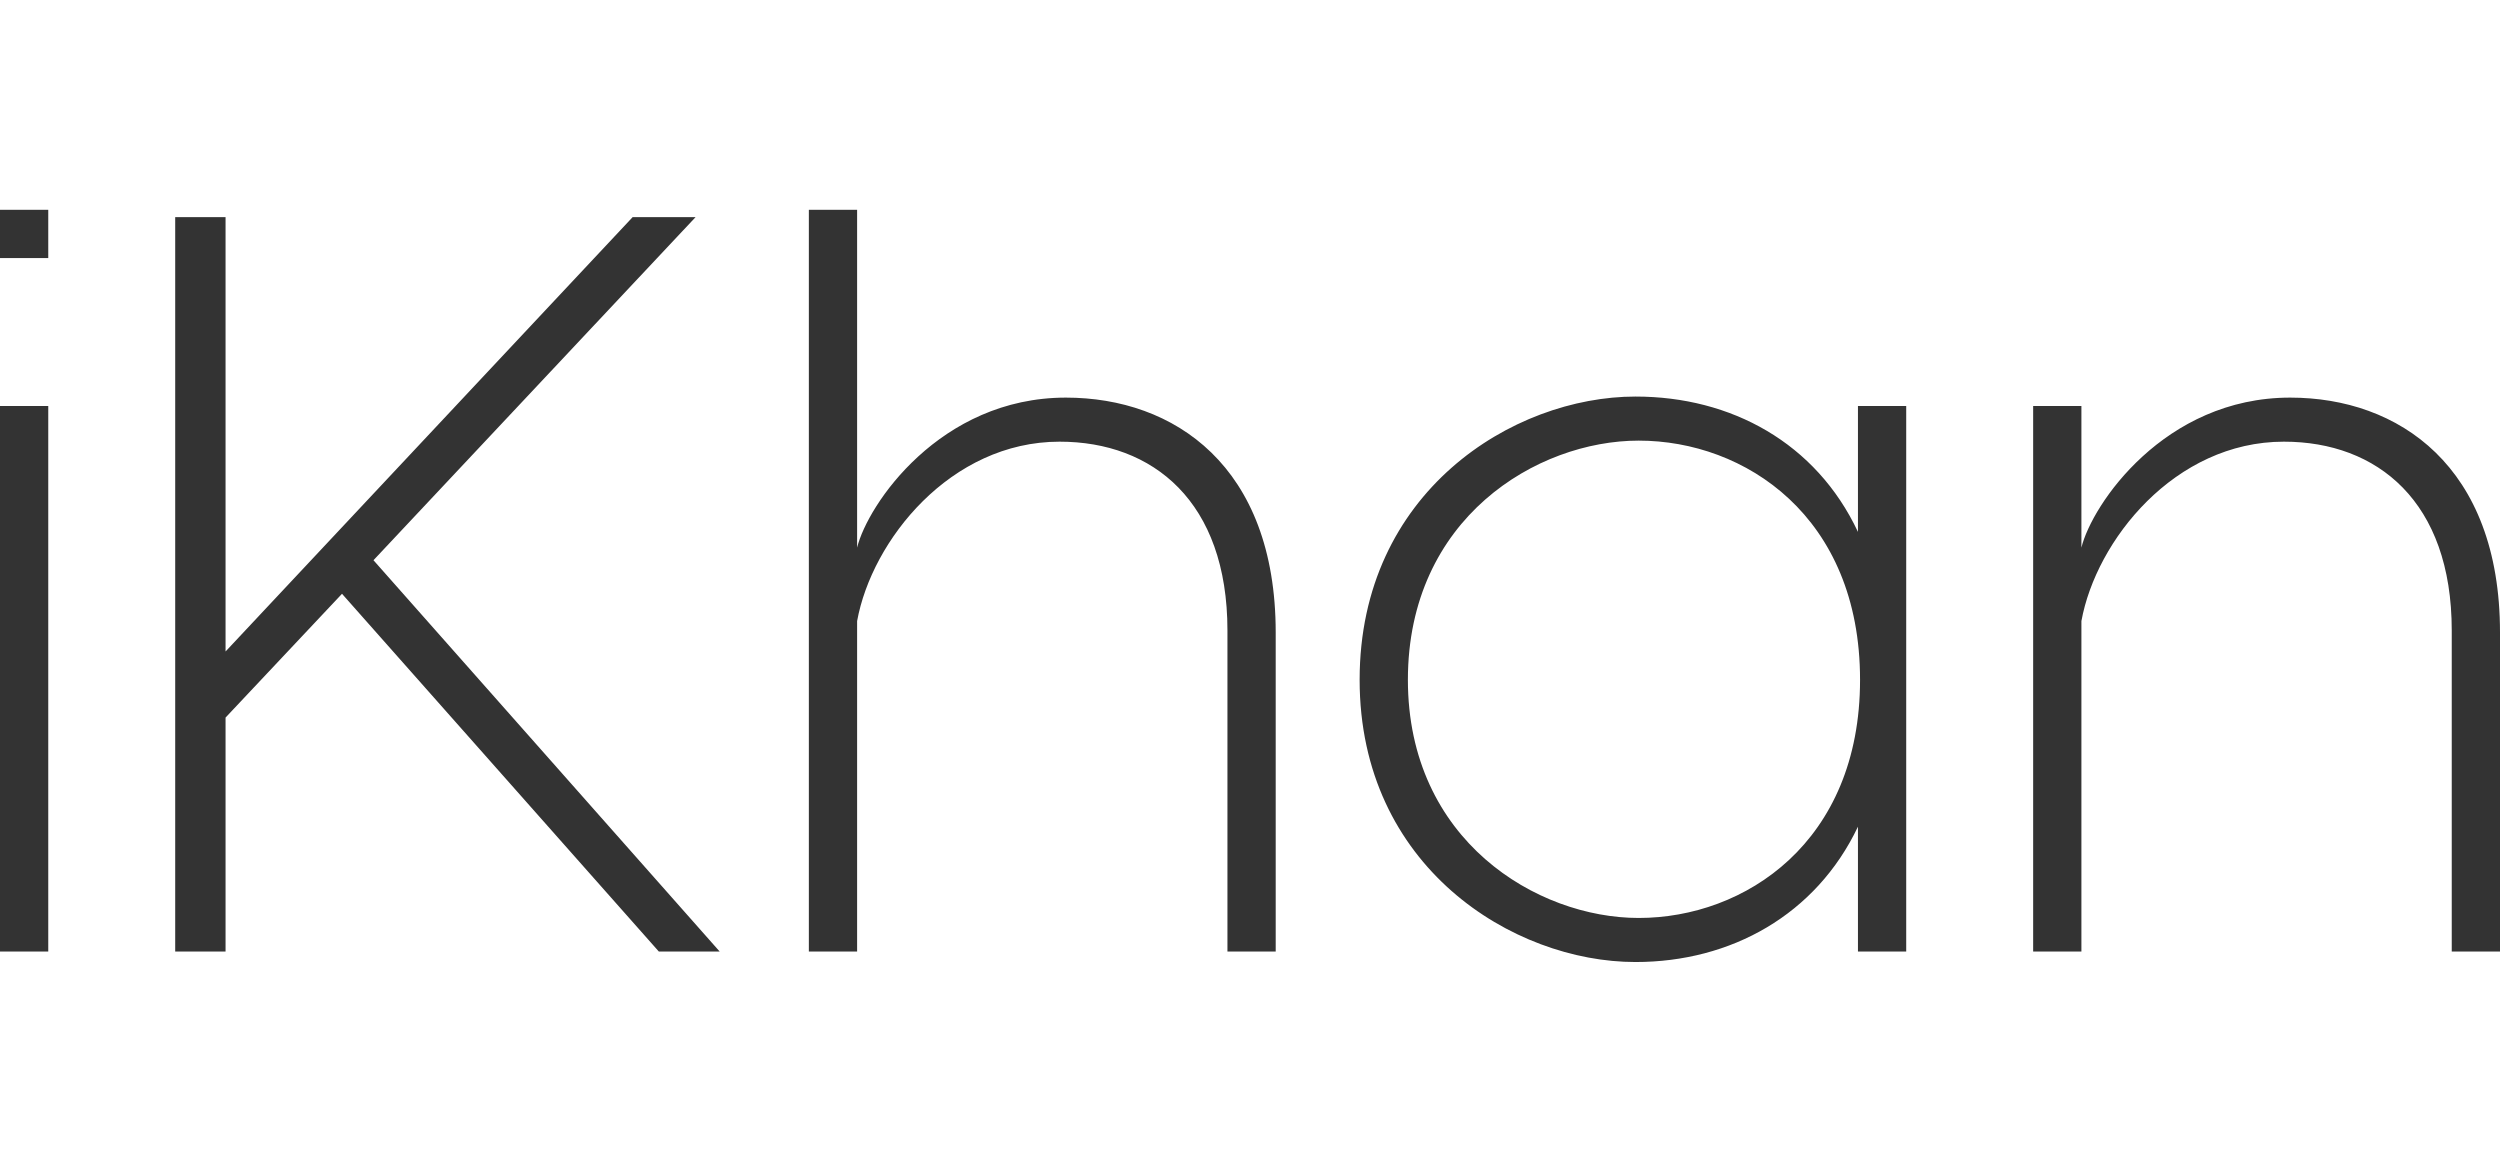
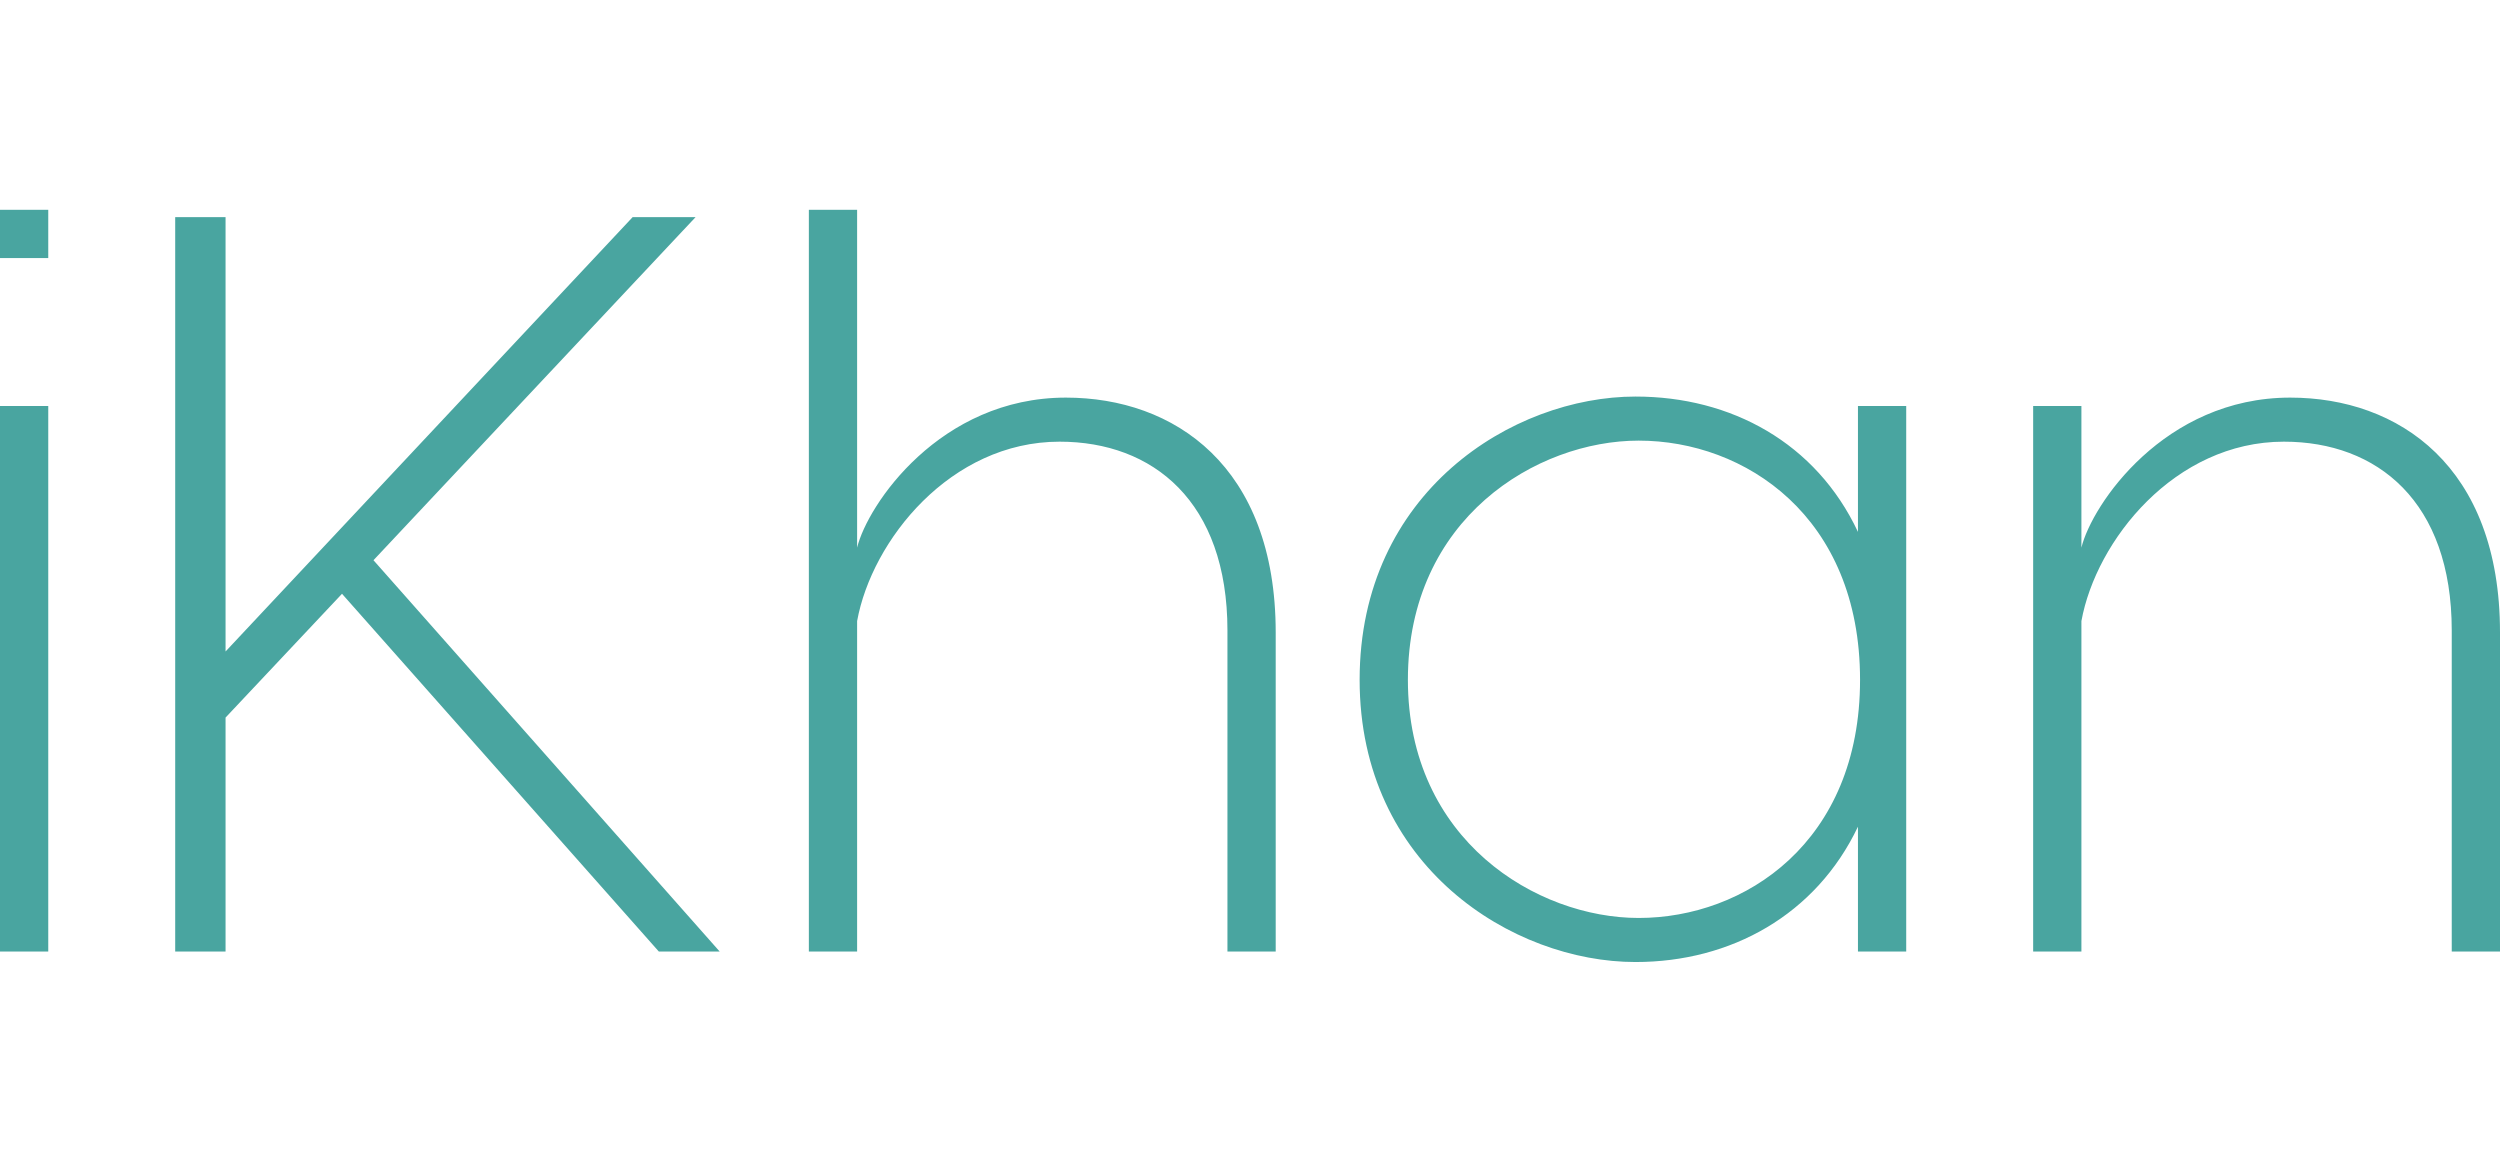
<svg xmlns="http://www.w3.org/2000/svg" version="1.1" height="44.68" width="95.32">
  <g id="SvgjsG1211" rel="mainfill" name="main_text" fill="#333333" transform="translate(-2.4,-11.72)">
-     <path d="M4.24 19.72 l0 1.84 l-1.84 0 l0 -1.84 l1.84 0 z M4.24 27.2 l0 20.8 l-1.84 0 l0 -20.8 l1.84 0 z M27.52 48 l-12.08 -13.64 l-4.44 4.72 l0 8.92 l-1.92 0 l0 -28 l1.92 0 l0 16.56 l15.52 -16.56 l2.4 0 l-12.28 13.08 l13.2 14.92 l-2.32 0 z M43.04 26.88 c4.12 0 8 2.6 8 8.96 l0 12.16 l-1.84 0 l0 -12.24 c0 -4.92 -2.84 -7.2 -6.4 -7.2 c-4.16 0 -7.16 3.76 -7.72 6.84 l0 12.6 l-1.84 0 l0 -28.28 l1.84 0 l0 12.88 c0.4 -1.64 3.16 -5.72 7.96 -5.72 z M64.76 26.84 c3.64 0 6.88 1.76 8.48 5.16 l0 -4.8 l1.84 0 l0 20.8 l-1.84 0 l0 -4.76 c-1.6 3.36 -4.84 5.16 -8.48 5.16 c-4.68 0 -10.52 -3.64 -10.52 -10.76 c0 -7.16 5.84 -10.8 10.52 -10.8 z M64.88 28.52 c-3.88 0 -8.8 2.96 -8.8 9.12 c0 6.12 4.92 9.08 8.8 9.08 c4.04 0 8.44 -2.88 8.44 -9.08 c0 -6.24 -4.4 -9.12 -8.44 -9.12 z M89.72 26.88 c4.12 0 8 2.6 8 8.96 l0 12.16 l-1.84 0 l0 -12.24 c0 -4.92 -2.84 -7.2 -6.4 -7.2 c-4.16 0 -7.16 3.76 -7.72 6.84 l0 12.6 l-1.84 0 l0 -20.8 l1.84 0 l0 5.4 c0.4 -1.64 3.16 -5.72 7.96 -5.72 z" />
+     <path d="M4.24 19.72 l0 1.84 l-1.84 0 l0 -1.84 l1.84 0 z M4.24 27.2 l0 20.8 l-1.84 0 l0 -20.8 l1.84 0 z M27.52 48 l-12.08 -13.64 l-4.44 4.72 l0 8.92 l-1.92 0 l0 -28 l1.92 0 l0 16.56 l15.52 -16.56 l2.4 0 l-12.28 13.08 l13.2 14.92 l-2.32 0 z M43.04 26.88 c4.12 0 8 2.6 8 8.96 l0 12.16 l-1.84 0 l0 -12.24 c0 -4.92 -2.84 -7.2 -6.4 -7.2 c-4.16 0 -7.16 3.76 -7.72 6.84 l0 12.6 l-1.84 0 l0 -28.28 l1.84 0 l0 12.88 c0.4 -1.64 3.16 -5.72 7.96 -5.72 z M64.76 26.84 c3.64 0 6.88 1.76 8.48 5.16 l0 -4.8 l1.84 0 l0 20.8 l-1.84 0 l0 -4.76 c-1.6 3.36 -4.84 5.16 -8.48 5.16 c-4.68 0 -10.52 -3.64 -10.52 -10.76 c0 -7.16 5.84 -10.8 10.52 -10.8 z M64.88 28.52 c-3.88 0 -8.8 2.96 -8.8 9.12 c0 6.12 4.92 9.08 8.8 9.08 c4.04 0 8.44 -2.88 8.44 -9.08 c0 -6.24 -4.4 -9.12 -8.44 -9.12 z M89.72 26.88 c4.12 0 8 2.6 8 8.96 l0 12.16 l-1.84 0 l0 -12.24 c0 -4.92 -2.84 -7.2 -6.4 -7.2 c-4.16 0 -7.16 3.76 -7.72 6.84 l0 12.6 l-1.84 0 l0 -20.8 l1.84 0 l0 5.4 c0.4 -1.64 3.16 -5.72 7.96 -5.72 z" fill="#49A5A0" />
  </g>
</svg>
